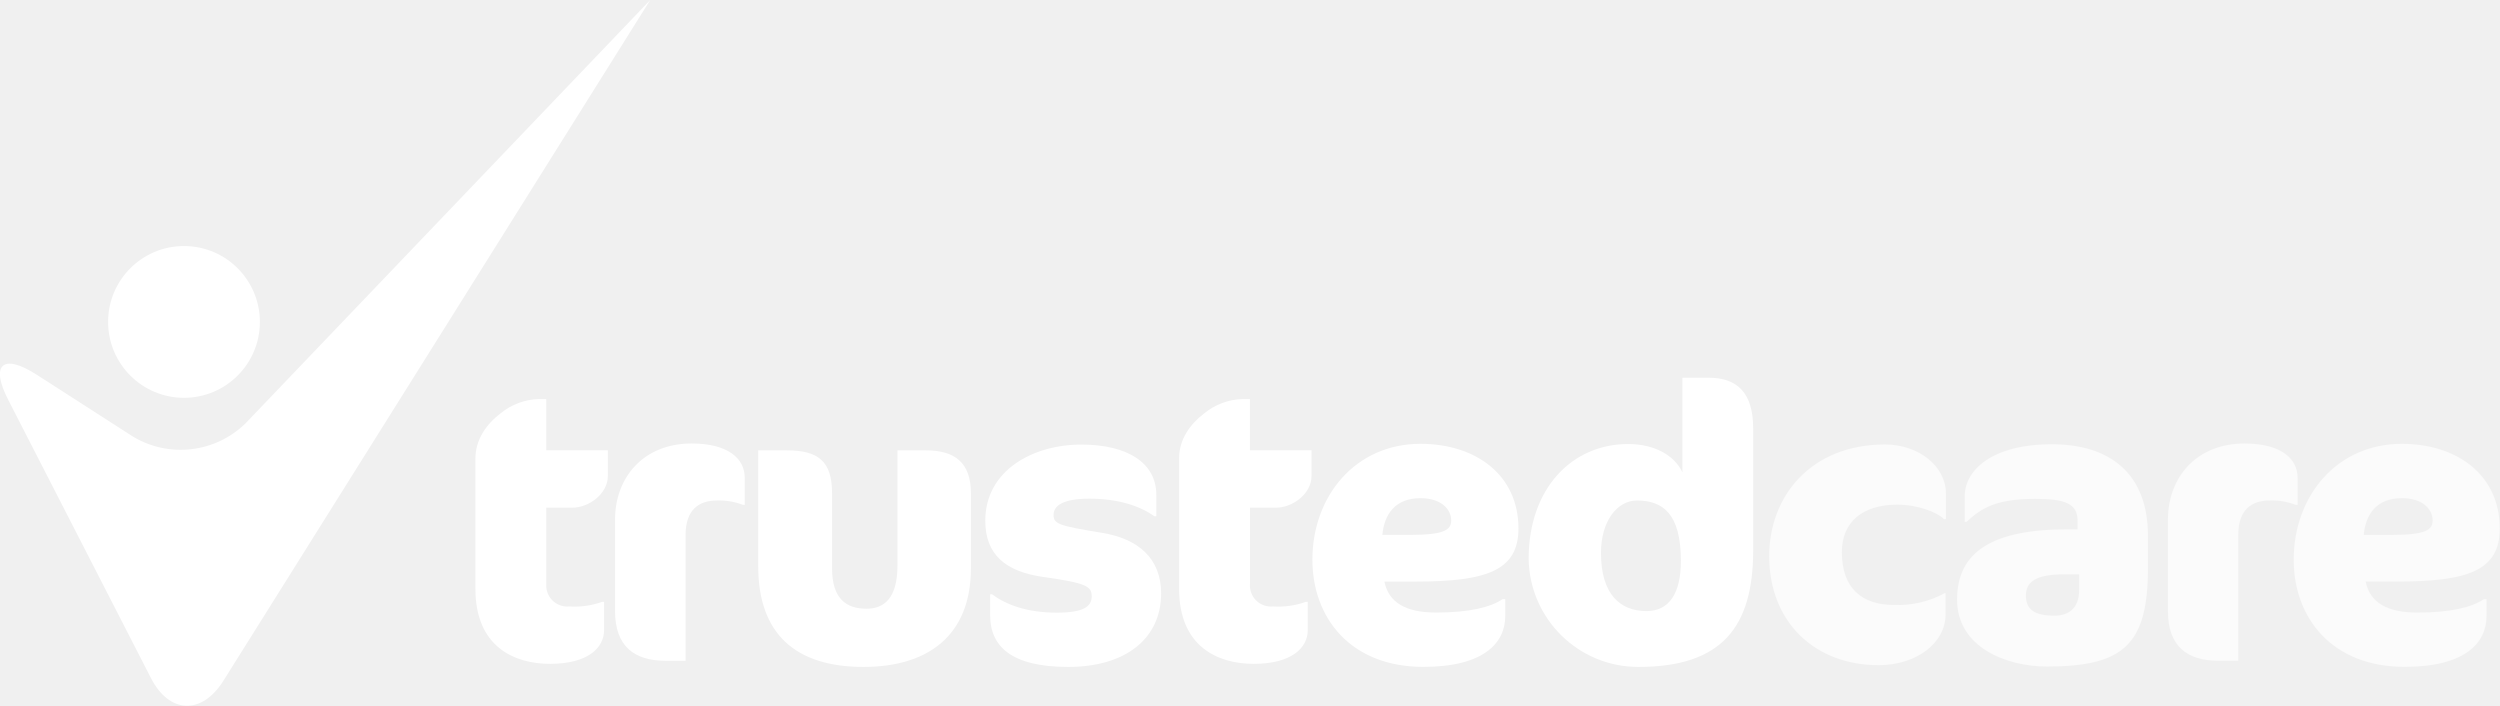
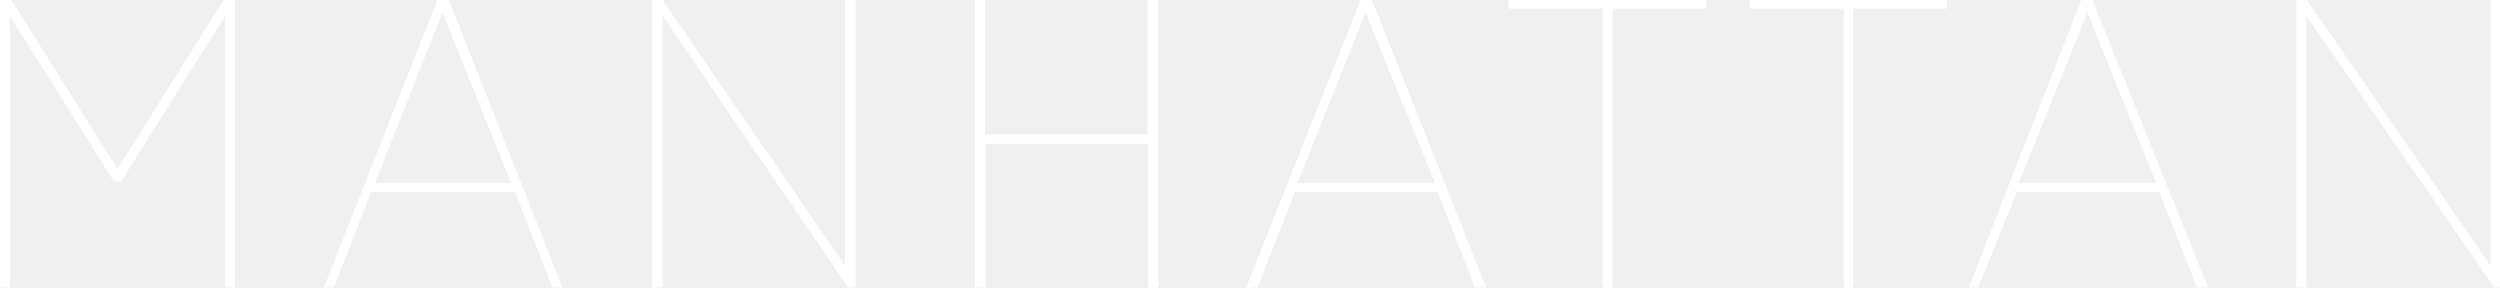
- <svg xmlns="http://www.w3.org/2000/svg" id="Layer_1" data-name="Layer 1" viewBox="0 0 462.53 130.61">
+ <svg xmlns="http://www.w3.org/2000/svg" id="Layer_1" data-name="Layer 1" viewBox="0 0 400 46">
  <defs>
-     <style>.cls-1,.cls-2{fill:#fff;}.cls-2{opacity:0.7;}</style>
+     <style>.cls-1{fill:#fff;}</style>
  </defs>
-   <path class="cls-1" d="M96.51,83a11.7,11.7,0,0,1,7-2.62h1.42v9.48h11.4v4.74c0,3.33-3.54,5.88-6.58,5.88h-4.81v14.09a3.89,3.89,0,0,0,4.25,4.18,15.14,15.14,0,0,0,6.09-.85h.35v5.24c0,3.26-3,6.23-10,6.23-6.65,0-13.8-3.19-13.8-13.87V91.36C91.84,87.82,93.89,85,96.51,83Z" transform="translate(-3.87 -6.55)" />
-   <path class="cls-1" d="M141.25,99.93a12.13,12.13,0,0,0-4.74-.78c-3.26,0-5.8,1.63-5.8,6.37V128.8H127c-5.8,0-9.34-2.69-9.34-9.2V102.69c0-7.86,5.31-14.09,14.16-14.09,6.72,0,9.84,2.76,9.84,6.37v5Z" transform="translate(-3.87 -6.55)" />
-   <path class="cls-1" d="M163.61,129.94c-12.6,0-19.46-6.16-19.46-18.62V89.87h5.24c5.87,0,8.42,2,8.42,7.93v13.87c0,5.73,2.69,7.5,6.37,7.5,3.19,0,5.73-1.84,5.73-8V89.87h5.24c5.38,0,8.35,2.27,8.35,7.93v13.87C183.5,124.13,175.57,129.94,163.61,129.94Z" transform="translate(-3.87 -6.55)" />
-   <path class="cls-1" d="M201.5,129.94c-10.62,0-14.44-3.89-14.44-9.55v-3.89h.35c2.55,1.91,6.44,3.4,12,3.4,4.88,0,6.44-1.13,6.44-3s-.92-2.48-9-3.61c-7-1-10.69-4.18-10.69-10.4,0-9.34,8.85-14.09,17.77-14.09,8.64,0,13.87,3.47,13.87,9.27v4h-.36c-2.62-1.91-6.72-3.26-12-3.26-5,0-6.65,1.35-6.65,3s.85,2,9,3.33c6.51,1.06,10.9,4.6,10.9,11.19C218.7,124.63,212.19,129.94,201.5,129.94Z" transform="translate(-3.87 -6.55)" />
-   <path class="cls-1" d="M226.7,83a11.7,11.7,0,0,1,7-2.62h1.42v9.48h11.4v4.74c0,3.33-3.54,5.88-6.58,5.88h-4.81v14.09a3.89,3.89,0,0,0,4.25,4.18,15.14,15.14,0,0,0,6.09-.85h.35v5.24c0,3.26-3,6.23-10,6.23-6.65,0-13.8-3.19-13.8-13.87V91.36C222,87.82,224.08,85,226.7,83Z" transform="translate(-3.87 -6.55)" />
-   <path class="cls-1" d="M265.78,114.15H260c.78,3.89,4,5.73,9.55,5.73,6.23,0,10.12-1,12.32-2.48h.49v3.12c0,5-4,9.41-15.15,9.41-13.45,0-20.53-9.06-20.53-19.82,0-11.82,8-21.45,20-21.45,10.19,0,18.12,5.73,18.12,15.64C284.82,112.1,278.94,114.15,265.78,114.15Zm.92-15.43c-4.74,0-6.72,3-7.08,6.79h5.24c6.37,0,7.5-1,7.5-2.69C272.36,100.85,270.59,98.72,266.7,98.72Z" transform="translate(-3.87 -6.55)" />
-   <path class="cls-1" d="M307,129.94a20.29,20.29,0,0,1-20.31-20c0-13.09,8.07-21.24,18.4-21.24,5,0,8.63,2.2,10.05,5.24V76.43h4.81c5.38,0,8.28,2.83,8.28,9.41v22.58C328.21,122.51,322.48,129.94,307,129.94Zm-.28-30.79c-3.61,0-6.65,3.75-6.65,9.7,0,7.64,3.54,10.76,8.42,10.76,4.18,0,6.37-3.26,6.37-9.34C314.83,101.55,311.5,99.15,306.69,99.15Z" transform="translate(-3.87 -6.55)" />
-   <path class="cls-2" d="M363.53,102.61c-1.2-1.27-4.88-2.69-8.63-2.69-6.58,0-10.26,3.33-10.26,8.78,0,6.65,3.68,9.77,9.63,9.77a18.13,18.13,0,0,0,9.41-2.19h.14v4c0,5.17-5.31,9.34-12.39,9.34-11.82,0-20.24-8-20.24-20.17,0-11.11,7.71-20.67,21.45-20.67,6.16,0,11.25,4,11.25,9.06v4.74Z" transform="translate(-3.87 -6.55)" />
-   <path class="cls-2" d="M382.58,129.87c-7.5,0-16.63-3.54-16.63-12.39,0-8.64,6.23-13,20.38-13h1.91v-1.63c0-3.19-2.48-4-7.79-4-7.29,0-10,1.7-12.74,4.25h-.35V98.37c0-4.81,5-9.63,16.14-9.63,10.76,0,17.77,5.45,17.77,16.92v6C401.27,125.83,396.74,129.87,382.58,129.87Zm5.95-17.06h-2.69c-5.1,0-7.15,1.27-7.15,3.89s1.56,3.75,5.31,3.75c2.41,0,4.53-1.2,4.53-4.74Z" transform="translate(-3.87 -6.55)" />
-   <path class="cls-2" d="M428.52,99.93a12.13,12.13,0,0,0-4.74-.78c-3.26,0-5.8,1.63-5.8,6.37V128.8H414.3c-5.8,0-9.34-2.69-9.34-9.2V102.69c0-7.86,5.31-14.09,14.16-14.09,6.72,0,9.84,2.76,9.84,6.37v5Z" transform="translate(-3.87 -6.55)" />
-   <path class="cls-2" d="M447.35,114.15h-5.8c.78,3.89,4,5.73,9.55,5.73,6.23,0,10.12-1,12.32-2.48h.49v3.12c0,5-4,9.41-15.15,9.41-13.45,0-20.53-9.06-20.53-19.82,0-11.82,8-21.45,20-21.45,10.19,0,18.12,5.73,18.12,15.64C466.39,112.1,460.52,114.15,447.35,114.15Zm.92-15.43c-4.74,0-6.72,3-7.08,6.79h5.24c6.37,0,7.5-1,7.5-2.69C453.94,100.85,452.17,98.72,448.27,98.72Z" transform="translate(-3.87 -6.55)" />
-   <path class="cls-1" d="M124.17,6.55l-79,126c-4,6.32-10,6.06-13.39-.58L5.43,80.6C2,74,4.37,71.83,10.65,75.87L28.51,87.35a17.16,17.16,0,0,0,20.78-2.47L124.17,6.55" transform="translate(-3.87 -6.55)" />
-   <circle class="cls-1" cx="34.04" cy="59.56" r="14.04" />
+   <path d="M37.6 46H36V2.6L19.4 29h-1.2L1.6 2.6V46H0V0h1.8l17 27 17-27h1.8zM90 46h-1.6l-6-15.3h-23l-6 15.3h-1.6L70 0h1.8zM60 29.3h21.8L70.8 2zM106 2.5V46h-1.7V0h1.7l29.2 42.5V0h1.7v46h-1.2zM183.7 23h-26v23H156V0h1.6v21.5h26V0h1.7v46h-1.6zM237.8 46H236l-6-15.3h-22.8l-6 15.3h-1.8l18.3-46h1.8zm-30.2-16.7h22L218.5 2zM258 46h-1.6V1.4h-15V0H273v1.4h-15zM296.5 46H295V1.4h-15V0h31.5v1.4h-15zM353.3 46h-1.8l-6-15.3h-22.8L316.5 46H315L333 0h1.8zM323 29.3h22L334 2zM369 2.5V46h-1.6V0h1.7l29.4 42.5V0h1.6v46h-1z" class="cls-1" />
</svg>
